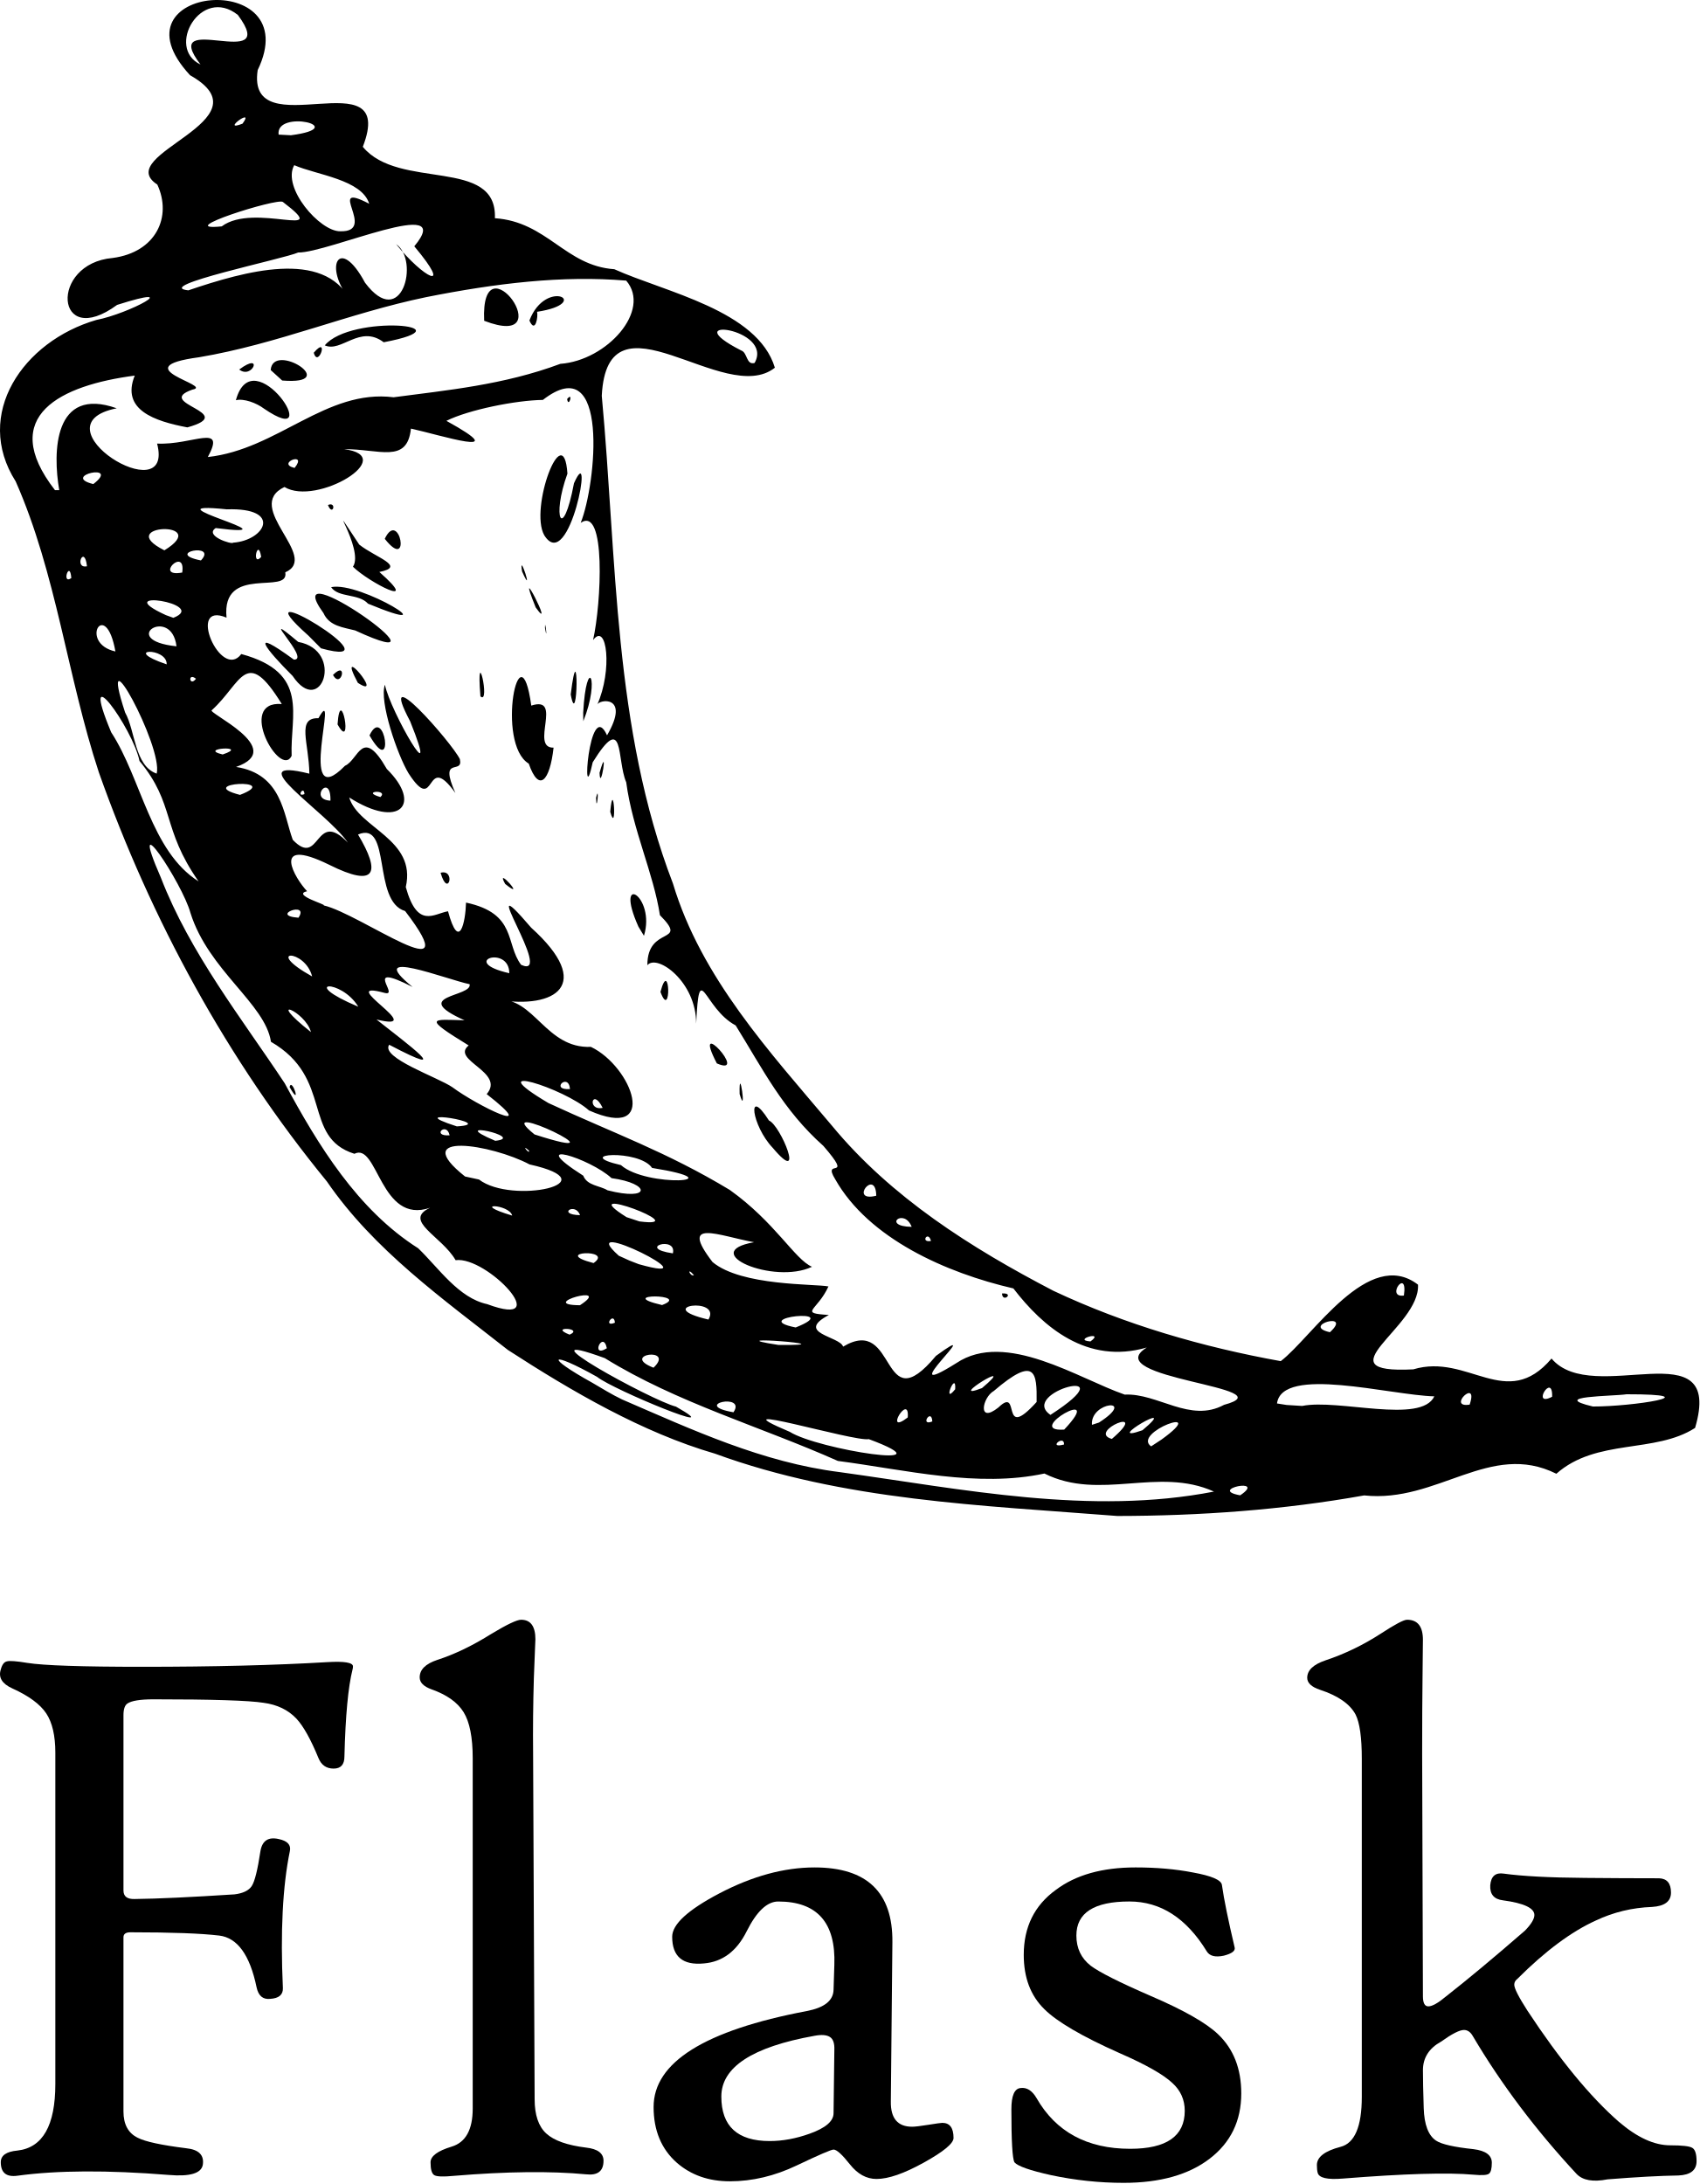
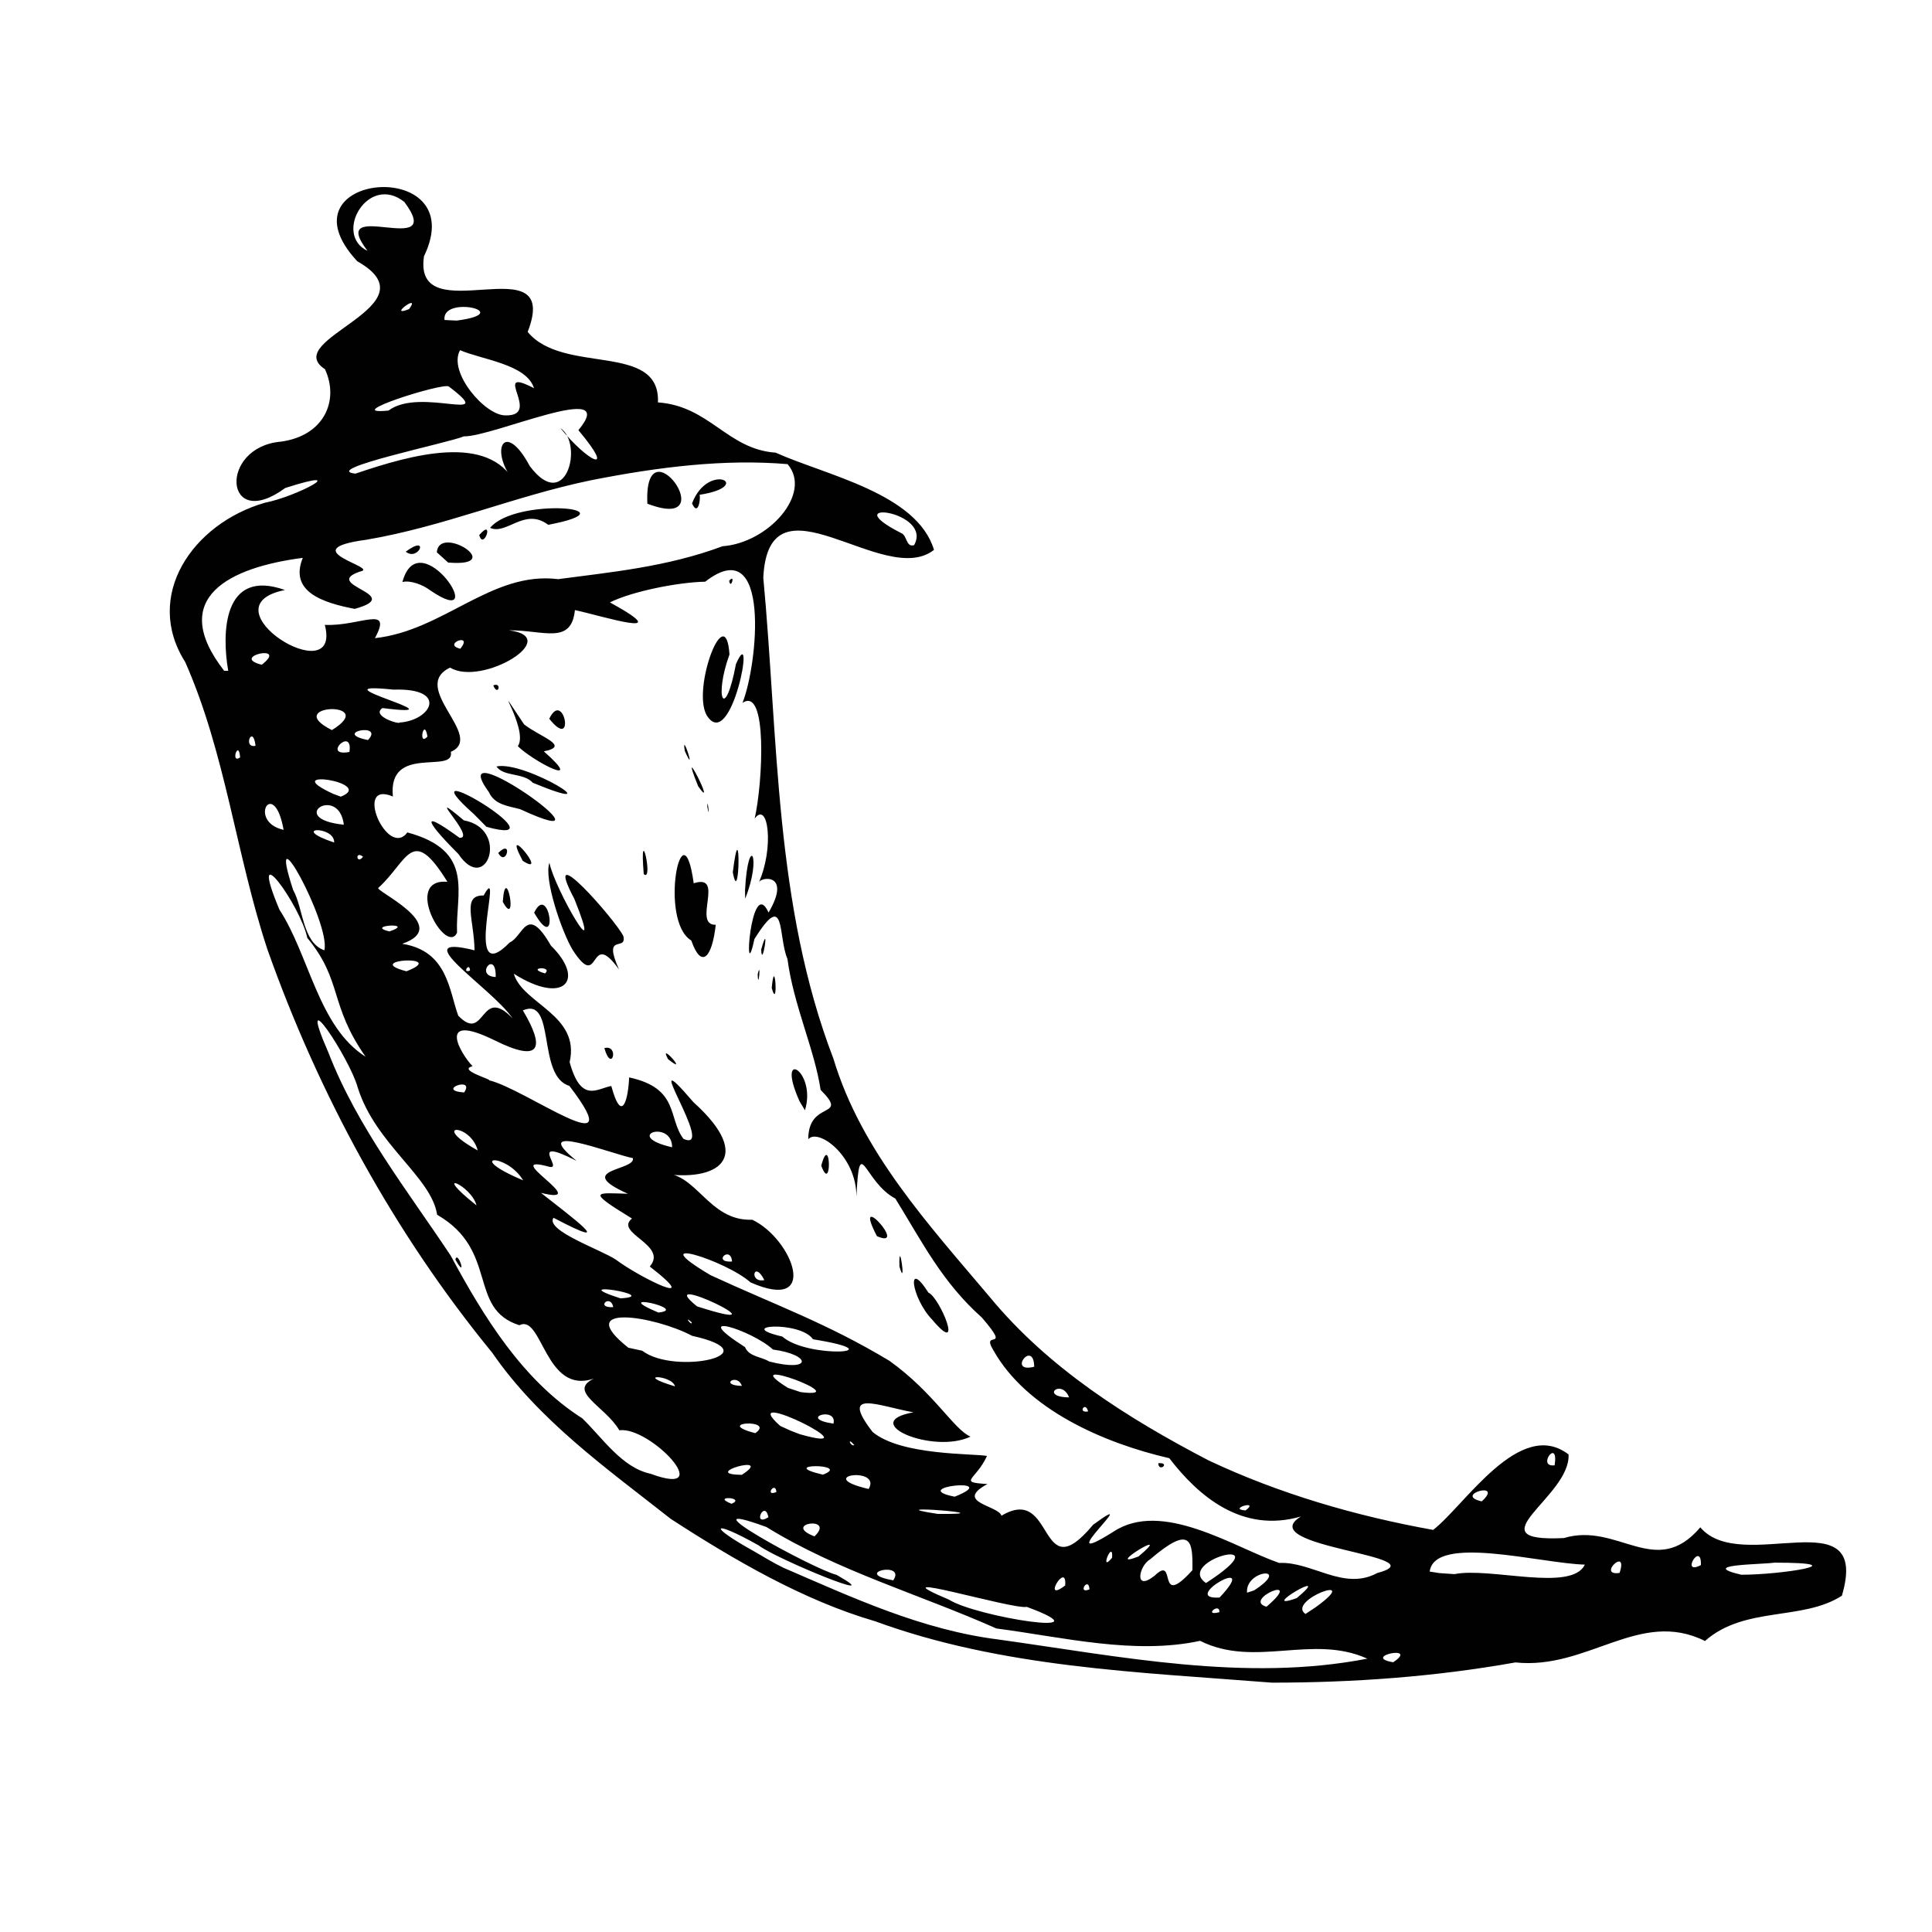
- <svg xmlns="http://www.w3.org/2000/svg" height="329" preserveAspectRatio="xMidYMid" viewBox="0 0 256 329" width="256">
-   <g>
-     <path d="m76.501 203.351c-9.749-7.67-20.153-15.021-27.261-25.378-14.96-18.263-26.476-39.404-34.349-61.625-4.761-14.45-6.39-29.941-12.53-43.83-6.415-10.091 1.105-21.114 12.157-24.32 4.917-.947 13.568-5.589 3.125-2.268-9.364 6.867-10.267-6.239-.666-7.069 6.552-.869 8.964-6.231 6.721-11.057-7.036-4.59 17.055-9.625 4.932-16.472-12.62-13.621 17.661-16.243 10.188-.772-1.786 11.895 21.166-2.185 15.836 11.554 5.415 6.599 20.272 1.505 19.899 10.757 7.886.542 10.593 7.173 17.989 7.684 7.677 3.465 21.579 6.192 24.188 14.837-7.61 6.023-25.227-12.443-26.077 4.232 2.302 24.638 1.714 50.017 10.725 73.478 4.262 14.204 14.601 25.384 23.931 36.45 8.932 10.834 21.03 18.466 33.363 24.887 10.816 5.101 22.475 8.48 34.265 10.606 4.779-3.656 13.221-17.251 20.676-11.522.36 6.448-14.796 13.471-.711 12.758 8.278-2.498 14.013 6.395 20.826-1.629 6.277 7.436 26.091-4.747 21.625 10.451-6.041 3.897-14.85 1.542-20.898 6.905-9.972-4.983-17.912 4.453-28.955 3.263-12.26 2.196-24.738 3.08-37.168 3.099-20.396-1.609-41.222-2.288-60.624-9.389-10.933-3.177-21.598-9.403-31.205-15.628zm17.224 7.468c10.672 4.61 21.109 9.475 32.807 10.946 18.558 2.576 37.723 6.552 56.347 2.929-8.429-3.805-17.145 1.478-25.542-2.72-10.069 2.164-20.878-.556-31.12-1.897-11.639-5.184-24.206-8.748-35.107-15.484-13.628-4.975 7.042 6.383 10.724 7.305 8.514 4.831-9.364-2.479-11.889-4.486-7.133-4.003-8.042-3.166-.705.896 1.476.864 2.936 1.773 4.485 2.511zm-20.311-14.353c10.345 3.832-.045-7.272-4.779-6.631-2.099-3.643-8.023-5.944-3.845-7.9-7.513 2.61-7.873-9.92-11.403-8.127-7.951-2.511-3.094-11.405-12.568-16.871-.864-5.755-9.41-10.744-12.13-19.422-1.204-4.446-9.659-17.204-4.466-5.33 4.419 11.43 12.195 21.226 18.668 31.002 5.022 9.311 10.96 19.048 20.108 24.855 3.087 2.961 6.062 7.493 10.416 8.422zm-29.79-32.715c.358-1.564 1.89 3.38 0 0zm42.183 37.305c2.288-1.026-3.296-1.294 0 0zm5.61 2.047c-.581-2.826-2.563 1.582 0 0zm7.031 2.929c3.341-3.186-5.159-2.009 0 0zm12.044 6.714c2.034-3.001-6.507-1.13 0 0zm-23.128-16.124c5.191-3.361-6.716-.047 0 0zm5.27 2.628c-.151-1.773-1.877.797 0 0zm26.345 16.445c4.237 2.675 24.738 5.859 11.902 1.098-2.153.452-23.803-6.127-11.902-1.098zm-41.823-32.578c-.412-1.778-6.579-1.969 0 0zm12.26 7.155c3.197-2.23-6.624-1.721 0 0zm10.319 6.323c4.583-1.726-7.428-1.733 0 0zm-27.576-18.911c4.97 3.812 20.049.49 7.612-2.275-5.656-3.015-18.407-5.081-9.716 1.818zm34.566 21.096c2.072-3.525-8.685-2.015 0 0zm-10.503-8.345c12.15 3.433-10.22-7.69-3-1.269l1.602.727zm21.057 12.17c11.509.11-10.397-1.589 0 0zm-49.547-31.578c-.452-2.144-2.837.177 0 0zm69.014 42.498c.306-3.87-3.755 2.884 0 0zm-49.371-30.472c-.7-2.041-3.596-.085 0 0zm-18.551-13.372c6.606-.398-9.05-2.909 0 0zm-21.978-14.204c-.824-3.171-7.186-5.695 0 0zm57.694 36.614c-1.209-1.381-.569.3 0 0zm35.906 22.036c-.11-2.113-1.955.797 0 0zm-39.083-25.319c.648-2.72-5.636-.825 0 0zm-26.752-16.956c4.918-.524-7.879-3.323 0 0zm45.251 28.118c7.664-3.035-7.468-1.478 0 0zm-23.535-15.975c8.827 1.137-10.508-6.01-1.942-.641zm30.681 18.864c8.246-4.923 5.526 11.542 13.988 1.393 8.343-6.093-7.207 7.533 3.073 1.086 7.441-4.977 18.426 2.36 25.364 4.747 4.989-.243 9.841 4.316 14.96 1.542 9.848-2.655-19.263-3.936-11.633-8.638-9.011 2.623-15.667-3.125-20.101-8.899-10.109-2.335-21.794-7.501-26.843-16.452-2.059-3.355 2.97.477-1.778-5.015-6.088-5.415-9.128-11.569-13.216-18.153-4.885-2.603-5.461-10.273-5.951-.254.04-6.324-5.897-10.581-7.349-8.815-.027-6.088 6.356-3.035 1.89-7.54-.961-6.311-4.126-12.888-5.076-20.016-1.476-3.433-.209-10.789-5.047-3.015-1.759 8.219-.583-10.096 2.158-4.061 3.596-6.159-1.296-5.434-1.492-4.583 2.342-5.198 1.485-12.575-.614-9.763 1.249-5.512 1.975-20.284-1.863-17.662 2.327-5.767 4.414-26.379-5.697-18.518-4.093.059-11.187 1.485-14.535 3.152 10.508 5.794-1.06 2.092-5.343 1.17-.556 5.362-4.793 3.047-10.089 3.099 8.462 1.046-4.12 8.651-8.964 5.697-6.304 3.008 5.434 10.528.124 12.855.655 3.499-9.652-1.267-8.847 6.828-6.115-2.578-.837 9.599 2.223 5.479 10.404 2.819 7.324 9.234 7.585 15.334-1.694 3.551-8.37-8.35-1.485-7.801-5.434-8.822-6.008-3.191-10.521.909-1.046.295 11.509 5.832 3.629 8.566 6.932 1.073 7.135 7.141 8.547 10.98 4.165 4.341 3.308-4.794 8.298.425-3.159-4.65-16.715-13.099-5.8-10.39-.059-4.675-1.975-8.449 1.373-8.358 3.316-5.996-3.472 14.791 3.996 7.168 2.066-.902 2.583-6.003 6.298.484 5.394 5.31 1.949 9.153-5.663 4.289 1.359 4.624 10.181 6.271 8.521 13.497 1.758 6.356 4.217 4.014 6.361 3.648 1.681 6.174 2.637 1.635 2.715-1.307 7.695 1.649 5.891 6.199 8.303 9.378 5.303 2.392-7.592-16.224 1.512-5.598 9.579 8.651 3.596 12.26-5.002 10.874 5.44-.439 7.191 7.357 14 7.083 6.205 2.955 10.411 14.294-.288 9.572-3.708-3.348-16.845-7.474-6.113-1.112 9.9 4.59 17.773 7.33 27.326 13.092 6.833 4.878 9.788 10.467 12.378 11.574-5.747 2.745-17.314-2.191-8.723-3.701-5.362-.974-11.39-3.688-6.257 2.988 4.367 3.649 15.464 3.263 17.46 3.674-1.687 3.715-4.583 4.009.065 4.297-5.186 2.765 1.667 3.197 2.144 4.773zm-10.606-29.954c-3.159-3.303-3.976-9.482-.562-4.108 1.753.706 5.605 10.104.562 4.108zm34.546 21.944c1.969-.131.059 1.497 0 0zm-39.528-30.04c-.126-4.99 1.137 3.85 0 0zm-3.433-4.617c-3.976-7.67 5.002 2.171 0 0zm-41.616-28.719c2.335-.623 1.152 3.987 0 0zm33.122 17.949c1.431-5.382 1.681 4.513 0 0zm-23.397-16.27c-1.647-2.968 3.447 2.787 0 0zm20.075 6.435c-3.76-8.422 2.668-4.603.837 1.379zm-34.623-23.089c-1.681-2.765-4.46-10.874-3.564-13.352.804 4.034 8.573 17.354 3.805 5.519-5.263-9.92 6.298 3.216 7.488 5.695.556 2.459-3.251-.673-.675 5.101-4.701-6.572-2.772 3.629-7.054-2.963zm-10.699-7.376c.439-6.428 2.446 4.408 0 0zm4.813 1.661c2.295-4.851 3.89 6.761 0 0zm-11.581-8.958c-3.982-3.964-6.867-7.612.189-2.459 2.714.104-6.041-8.298.655-2.668 7.036 1.282 3.472 11.542-.844 5.127zm6.082-.157c2.315-2.295 1.229 2.257 0 0zm3.746 1.197c-3.512-6.572 4.257 2.759 0 0zm-7.441-7.108c-11.581-10.313 14.549 5.387 1.89 1.908zm33.185 19.276c-5.015-3.001-1.334-21.153.38-8.742 4.871-1.577-.27 6.415 3.36 6.336-.567 5.04-2.196 6.853-3.74 2.406zm12.274 7.258c.49-5.472 1.033 3.741 0 0zm-2.131-2.113c.549-2.334.052 2.754 0 0zm-41.06-27.81c-7.441-10.267 21.625 10.384 4.768 2.603-1.759-.464-3.884-.628-4.768-2.603zm23.638 12.53c-.705-8.645 1.57 1.431 0 0zm17.944 11.514c1.386-4.923.105 3.258 0 0zm-40.437-27.961c4.421-.947 18.322 7.762 5.558 2.486-1.418-1.57-4.446-.857-5.558-2.486zm37.971 18.925c.472-8.84 2.643-5.276.02 1.269zm-34.682-22.003c1.805-2.643-4.788-11.947.947-3.336 2.479 1.969 7.173 3.296 3.028 4.126 6.519 5.748-1.589 1.557-3.976-.79zm32.805 19.244c1.244-10.071 1.1 5.897 0 0zm-36.572-28.543c1.379-.589.732 1.836 0 0zm8.559 5.094c2.203-4.624 4.061 5.153 0 0zm24.136 13.424c-.02-1.771.457 2.583 0 0zm-1.399-3.092c-3.348-8.266 3.119 4.374 0 0zm-2.054-5.422c-.561-3.413 1.91 4.29 0 0zm3.348-5.44c-2.302-4.048 2.904-17.851 3.487-9.291-2.427 6.669-.7 10.397.986 1.451 3.127-7.036-.673 13.896-4.473 7.839zm3.44-20.525c1.001-1.23.223 1.483 0 0zm-5.747 113.211c-1.361-1.19.176.752 0 0zm11.835 5.983c6.584 1.694 6.552-1.021.601-1.831-3.197-2.975-13.3-6.134-4.257-.367.596 1.518 2.486 1.478 3.656 2.198zm-23.371-15.525c3.623 2.709 13.66 7.664 5.166 1.035 2.864-3.33-5.481-5.101-2.714-7.33-7.042-4.311-5.559-3.924-.621-3.787-8.462-3.787 1.222-3.499.765-5.44-3.263-.641-16.211-5.755-8.593.418-7.742-3.944-1.845 1.471-4.185.902-7.92-2.158 7.049 6.03-1.255 3.996 4.538 3.596 12.222 9.22 1.915 3.805-1.353 1.955 7.377 4.918 9.522 6.401zm12.378 7.114c15.048 4.846-7.382-5.931 0 0zm63.364 38.385c.196-2.988-2.054 2.549 0 0zm6.514 2.74c3.472-3.361.144 5.362 5.754-.824.059-4.428-.169-7.042-6.447-1.662-1.734.963-2.504 5.035.693 2.486zm-103.383-64.926c-1.066-4.192-7.474-4.173 0 0zm6.95 4.557c-2.583-4.282-9.214-3.877 0 0zm39.568 23.861c3.865 3.433 17.741 2.518 4.689.425-1.93-2.858-12.267-2.171-4.689-.425zm54.385 33.592c5.944-4.99-5.76 2.223 0 0zm12.366 8.494c.039-1.602-2.563.7 0 0zm.02-2.243c6.584-6.971-6.376.412 0 0zm-130.396-82.582c-5.61-8.003-3.485-11.601-8.899-18.139-1.028-5.002-9.286-16.342-4.27-4.329 4.59 7.029 5.951 17.91 13.169 22.468zm128.328 80.365c12.118-7.828-4.968-3.407 0 0zm9.247 3.623c6.068-5.206-3.838-1.086 0 0zm-122.53-78.515c1.734-2.583-4.485-.333 0 0zm120.6 76.043c5.872-3.785-1.353-3.204-1.065.347zm-79.697-50.233c-.203-2.563-3.105.216 0 0zm4.923 2.832c-1.569-3.166-2.406.497 0 0zm84.197 49.959c7.526-5.429-4.557-1.041-1.575 1.033zm-2.883-1.393c6.134-5.134-6.468 2.275 0 0zm14.724 9.801c4.115-2.754-5.002-.889 0 0zm-138.091-88.872c5.512 1.235 22.043 13.581 12.294.857-4.995-1.478-2-13.687-7.094-11.529 3.42 5.715 2.811 8.141-4.369 4.545-9.016-4.408-5.067 2.178-3.301 3.996-2.407.549 3.177 2.086 2.471 2.131zm-25.128-19.845c.986-4.088-9.096-22.468-4.761-9.214 1.562 2.779 1.399 8.042 4.761 9.214zm46.125 28.438c-2.844-2.374-.137-.34 0 0zm6.991 1.629c0-4.329-7.729-1.759 0 0zm60.617 38.207c-1.157-2.956-4.57-.065 0 0zm2.909 2.124c-.432-1.654-1.681.321 0 0zm24.025 15.138c2.308-1.706-2.884-.221 0 0zm-128.119-82.332c6.611-2.558-7.083-1.825 0 0zm95.848 60.381c-.077-4.277-4.217 1.066 0 0zm-98.458-66.469c4.244-1.431-3.931-.941 0 0zm12.319 5.969c-.072-1.404-1.301.537 0 0zm150.301 92.168c5.459-1.105 17.903 2.779 19.91-1.445-6.631-.164-22.932-4.682-23.704 1.071l1.451.229zm-146.384-91.181c.099-4.336-3.38-.162 0 0zm-32.393-22.473c-1.471-8.259-5.598-1.25 0 0zm7.722 1.942c.099-2.655-7.069-2.387 0 0zm4.414 2.171c-1.276-1.035-.994 1.301 0 0zm27.783 17.818c1.309-1.204-3.099-.889 0 0zm-30.719-22.709c-.752-6.239-8.953-.936 0 0zm-15.844-10.28c-.223-2.878-1.543 1.085 0 0zm2.36-1.778c-.385-3.415-2.027.43 0 0zm13.014 7.767c5.506-2.158-10.026-4.473-1.125-.405zm174.226 107.619c3.524-3.229-4.473-.999 0 0zm21.049 10.908c1.413-4.172-3.557.549 0 0zm-193.942-125.347c.583-4.041-4.367.804 0 0zm-18.524-12.411c-.994-5.702-.857-15.714 8.658-12.332-12.699 2.524 8.795 15.791 6.082 5.315 5.342.263 10.449-3.157 7.643 2.027 10.528-1.157 17.82-10.285 27.988-9.003 7.918-1.053 16.576-1.845 25.11-5.035 7.016-.504 13.77-8.057 9.927-12.537-9.567-.81-19.586.387-30.159 2.493-11.718 2.432-22.363 7.061-34.186 9.05-11.529 1.55 2.315 4.264-.988 4.871-6.01 2.086 7.173 3.492-.778 5.695-4.91-.934-10.024-2.621-7.925-7.801-11.038 1.44-20.742 6.016-12.019 17.251zm26.608-13.549c2.583-9.533 13.862 7.848 4.237 1.269-1.145-.864-3.042-1.564-4.237-1.269zm.502-4.624c3.735-2.779 1.982 1.564 0 0zm4.741.079c.341-4.388 10.863 2.322 1.734 1.577zm6.487-2.608c2.374-2.774.688 2.457 0 0zm1.662-1.112c3.949-4.741 22.343-3.028 8.879-.465-3.609-2.72-6.375 1.602-8.879.465zm24.01-3.701c-.594-12.955 11.934 4.597 0 0zm6.815-.04c2.491-6.525 9.671-2.621 1.157-1.314.182.7-.254 3.375-1.157 1.314zm-54.987 34.618c7.441-4.558-7.9-3.956 0 0zm5.506 1.523c2.61-2.772-5.677-1.125 0 0zm-16.216-11.502c4.25-3.269-5.035-1.242 0 0zm219.764 137.484c.124-3.793-3.251 1.706 0 0zm-22.331-15.243c.634-4.361-2.871.38 0 0zm28.471 16.715c5.944.02 18.014-1.851 5.081-1.845-2.034.315-11.828.249-5.081 1.845zm-204.848-130.128c4.813-.326 7.526-5.303-.936-5.022-13.111-1.353 11.567 4.493-1.681 2.819-1.778 1.177 2.511 2.531 2.616 2.203zm4.237 2.146c-.504-3.087-1.492 1.641 0 0zm5.029-13.405c2.086-2.59-2.891-.693 0 0zm-16.008-26.752c8.593-2.916 20.337-6.199 24.392 1.44-4.126-4.963-1.667-9.855 2.23-2.59 5.512 7.344 8.271-3.341 4.687-5.807 4.088 5.074 8.73 7.474 2.734.321 6.52-7.841-13.045 1.026-17.492.934-2.138.961-22.088 5.087-16.551 5.702zm5.035-9.637c4.898-3.695 16.943 2.203 9.214-3.676-.758-.666-16.922 4.46-9.214 3.676zm17.858.738c5.728.144-2.471-7.704 4.356-4.146-1.118-3.661-7.951-4.347-11.293-5.812-1.89 3.348 3.843 10.004 6.937 9.959zm-14.726-16.211c1.982-2.687-3.479 1.368 0 0zm7.299 1.746c9.239-1.222-2.355-3.976-1.865-.097zm-13.628-10.658c-6.507-8.494 12.235 1.426 5.623-7.468-5.564-4.426-10.906 4.99-5.623 7.468zm83.47 44.957c2.983-5.285-12.312-7.128-2.007-1.872.947.315.733 2.236 2.007 1.872z" />
-     <g transform="translate(0 244)">
-       <path d="m53.108 7.495c-.659 2.607-1.069 6.979-1.222 13.117 0 1.206-.543 1.81-1.631 1.81-1.089 0-1.847-.527-2.276-1.575-1.166-2.838-2.271-4.817-3.324-5.947-1.243-1.319-2.895-2.117-4.955-2.389-2.215-.351-7.733-.525-16.555-.525-2.02 0-3.344.215-3.963.644-.389.271-.582.854-.582 1.748v26.409c0 .894.563 1.319 1.687 1.283 3.462-.04 8.474-.276 15.041-.701 1.283-.158 2.15-.574 2.595-1.255.45-.68.887-2.437 1.312-5.275.271-1.555 1.186-2.158 2.74-1.805 1.32.272 1.887.875 1.693 1.805-1.089 5.288-1.442 12.167-1.053 20.64.041 1.008-.599 1.555-1.923 1.632-1.089.117-1.769-.466-2.041-1.75-1.007-4.858-2.886-7.453-5.624-7.786-2.74-.328-7.202-.493-13.38-.493-.7 0-1.048.251-1.048.757v26.235c0 1.943.716 3.267 2.154 3.963 1.13.584 3.558 1.109 7.287 1.575 1.907.194 2.74 1.032 2.51 2.506-.235 1.283-1.943 1.789-5.133 1.517-9.211-.74-16.81-.7-22.793.118-1.673.23-2.506-.45-2.506-2.041 0-1.013.833-1.595 2.506-1.75 3.809-.429 5.712-3.773 5.712-10.028v-49.908c0-2.562-.457-4.534-1.368-5.915-.915-1.381-2.616-2.636-5.101-3.761-1.555-.7-2.137-1.651-1.748-2.857.194-.737.506-1.146.931-1.223.389-.117 1.421-.04 3.089.234 2.45.389 8.223.584 17.316.584 10.729 0 19.996-.235 27.811-.701 2.602-.158 3.906.057 3.906.639 0 .159-.02.312-.061.466z" />
-       <path d="m90.915 81.502c0 1.555-.875 2.235-2.623 2.04-5.36-.506-12.008-.429-19.936.231-1.595.158-2.575.117-2.947-.113-.369-.235-.551-.875-.551-1.928 0-.931 1.057-1.716 3.175-2.36 2.122-.639 3.178-2.555 3.178-5.741v-52.761c0-3.15-.457-5.462-1.368-6.94-.915-1.477-2.519-2.623-4.81-3.437-1.206-.429-1.81-1.032-1.81-1.81 0-1.166.875-2.041 2.623-2.623 2.644-.855 5.385-2.174 8.223-3.964 2.332-1.4 3.81-2.097 4.429-2.097 1.438 0 2.159.988 2.159 2.971 0-.153-.078 1.79-.235 5.83-.113 3.846-.153 7.635-.113 11.369l.23 52.06c0 2.372.584 4.094 1.75 5.162s3.169 1.777 6.004 2.126c1.748.194 2.623.854 2.623 1.984z" />
-       <path d="m143.644 78.064c0 .818-1.486 2.049-4.458 3.7-2.976 1.652-5.356 2.478-7.142 2.478-1.518 0-2.857-.737-4.023-2.215-1.166-1.477-1.985-2.214-2.45-2.214-.348 0-2.194.797-5.539 2.388-3.339 1.595-6.704 2.393-10.085 2.393-3.186 0-5.851-.935-7.988-2.797-2.332-2.061-3.498-4.859-3.498-8.397 0-6.724 7.697-11.543 23.089-14.457 2.64-.506 3.984-1.575 4.02-3.207l.118-3.732c.234-6.373-2.584-9.559-8.454-9.559-1.672 0-3.254 1.494-4.753 4.486-1.494 2.996-3.643 4.607-6.441 4.842-3.186.308-4.781-1.032-4.781-4.024 0-1.867 2.372-4.04 7.113-6.531 4.976-2.602 9.758-3.906 14.344-3.906 7.887 0 11.794 3.753 11.717 11.255l-.235 24.016c-.036 2.527 1.033 3.789 3.207 3.789.429 0 1.247-.096 2.449-.291 1.207-.194 1.907-.291 2.102-.291 1.126 0 1.688.761 1.688 2.275zm-17.955-13.291c.04-.972-.187-1.616-.673-1.924-.486-.311-1.251-.372-2.3-.177-9.368 1.672-14.052 4.724-14.052 9.154 0 4.469 2.428 6.704 7.287 6.704 1.943 0 3.948-.368 6.004-1.105 2.413-.858 3.615-1.886 3.615-3.093z" />
-       <path d="m186.988 71.357c0 4.121-1.588 7.397-4.753 9.825-3.166 2.429-7.49 3.644-12.972 3.644-3.651 0-7.308-.389-10.959-1.166-3.15-.701-4.976-1.34-5.482-1.924-.312-.546-.465-3.206-.465-7.988 0-2.06.465-3.129 1.4-3.206.932-.118 1.729.389 2.389 1.514 2.914 5.093 7.619 7.64 14.109 7.64 5.478 0 8.219-1.907 8.219-5.717 0-1.668-.62-3.069-1.867-4.194-1.361-1.283-4-2.781-7.927-4.49-5.677-2.526-9.466-4.741-11.369-6.648-2.061-2.02-3.09-4.741-3.09-8.162 0-4.199 1.612-7.461 4.838-9.793 2.992-2.255 6.996-3.381 12.008-3.381 3.15 0 6.025.251 8.631.758 2.798.506 4.256 1.126 4.373 1.866.308 2.174.951 5.324 1.924 9.446.117.502-.43.911-1.632 1.222-1.283.272-2.137.057-2.566-.639-3.069-5.016-6.956-7.522-11.66-7.522-5.324 0-7.988 1.709-7.988 5.13 0 1.906.72 3.42 2.158 4.546 1.283.972 4.295 2.491 9.037 4.551 4.975 2.137 8.356 4.061 10.146 5.769 2.332 2.215 3.498 5.19 3.498 8.92z" />
-       <path d="m255.575 81.559c0 1.36-.915 2.081-2.741 2.158-2.721.04-6.28.234-10.668.582-2.178.429-3.732.159-4.664-.814-6.142-6.607-11.352-13.527-15.627-20.757-.348-.62-.794-.932-1.34-.932-.66 0-1.805.584-3.437 1.75-1.83 1.008-2.741 2.449-2.741 4.312 0 1.324.036 3.226.117 5.717.078 2.485.696 4.117 1.862 4.894.818.547 2.705.972 5.656 1.284 1.826.234 2.741.914 2.741 2.04 0 .895-.146 1.45-.437 1.66-.291.215-1.061.263-2.304.146-3.887-.348-10.454-.154-19.704.582-2.332.195-3.595-.097-3.79-.875-.077-.271-.117-.659-.117-1.166 0-1.202 1.187-2.117 3.559-2.736 2.137-.547 3.206-3.053 3.206-7.522v-50.955c0-3.186-.311-5.401-.935-6.644-.854-1.595-2.644-2.839-5.365-3.733-1.279-.425-1.923-1.028-1.923-1.805 0-1.13.915-2.004 2.74-2.623 2.915-.972 5.692-2.312 8.336-4.024 2.138-1.397 3.462-2.098 3.963-2.098 1.596 0 2.393 1.008 2.393 3.033 0-.275-.02 1.652-.061 5.77-.036 2.838-.056 6.648-.056 11.429l.117 36.494c0 1.012.272 1.514.814 1.514.584 0 1.478-.503 2.684-1.514 3.226-2.527 7.191-5.83 11.891-9.911.935-.971 1.4-1.748 1.4-2.332 0-1.048-1.574-1.789-4.72-2.214-1.361-.159-2.004-.915-1.928-2.276.117-1.36.798-1.943 2.041-1.748 2.801.389 6.883.603 12.242.644 3.733.036 7.446.057 11.139.057 1.202.04 1.805.757 1.805 2.158 0 1.319-.951 2.04-2.854 2.158-2.996.113-5.814.793-8.453 2.04-3.693 1.669-7.641 4.604-11.838 8.802-.308.234-.466.525-.466.874 0 .543.66 1.847 1.985 3.907 4.858 7.385 9.445 12.96 13.757 16.732 2.761 2.369 5.344 3.555 7.753 3.555 1.79 0 2.899.125 3.324.38.43.252.645.923.645 2.009z" />
-     </g>
-   </g>
+ <svg xmlns="http://www.w3.org/2000/svg" viewBox="0 0 128 128">
+   <path fill="#010101" d="M44.44 100.63c-4.23-3.33-8.74-6.52-11.83-11.01-6.49-7.92-11.49-17.1-14.9-26.74-2.07-6.27-2.77-12.99-5.44-19.02-2.78-4.38.48-9.16 5.27-10.55 2.13-.41 5.89-2.43 1.36-.98-4.06 2.98-4.45-2.71-.29-3.07 2.84-.38 3.89-2.7 2.92-4.8-3.05-1.99 7.4-4.18 2.14-7.15-5.48-5.91 7.66-7.05 4.42-.33-.77 5.16 9.18-.95 6.87 5.01 2.35 2.86 8.8.65 8.63 4.67 3.42.24 4.6 3.11 7.8 3.33 3.33 1.5 9.36 2.69 10.49 6.44-3.3 2.61-10.95-5.4-11.31 1.84 1 10.69.74 21.7 4.65 31.88 1.85 6.16 6.33 11.01 10.38 15.81 3.88 4.7 9.12 8.01 14.48 10.8 4.69 2.21 9.75 3.68 14.87 4.6 2.07-1.59 5.74-7.48 8.97-5 .16 2.8-6.42 5.84-.31 5.54 3.59-1.08 6.08 2.77 9.04-.71 2.72 3.23 11.32-2.06 9.38 4.53-2.62 1.69-6.44.67-9.07 3-4.33-2.16-7.77 1.93-12.56 1.42-5.32.95-10.73 1.34-16.13 1.34-8.85-.7-17.89-.99-26.3-4.07-4.74-1.38-9.37-4.08-13.53-6.78zm7.47 3.24c4.63 2 9.16 4.11 14.23 4.75 8.05 1.12 16.37 2.84 24.45 1.27-3.66-1.65-7.44.64-11.08-1.18-4.37.94-9.06-.24-13.5-.82-5.05-2.25-10.5-3.8-15.23-6.72-5.91-2.16 3.06 2.77 4.65 3.17 3.69 2.1-4.06-1.08-5.16-1.95-3.09-1.74-3.49-1.37-.31.39.64.37 1.28.77 1.95 1.09zm-8.81-6.23c4.49 1.66-.02-3.16-2.07-2.88-.91-1.58-3.48-2.58-1.67-3.43-3.26 1.13-3.42-4.3-4.95-3.53-3.45-1.09-1.34-4.95-5.45-7.32-.37-2.5-4.08-4.66-5.26-8.43-.52-1.93-4.19-7.46-1.94-2.31 1.92 4.96 5.29 9.21 8.1 13.45 2.18 4.04 4.76 8.26 8.72 10.78 1.34 1.3 2.63 3.27 4.52 3.67zM30.17 83.45c.16-.68.82 1.46 0 0zm18.3 16.18c1-.44-1.43-.56 0 0zm2.44.89c-.25-1.23-1.11.69 0 0zm3.05 1.27c1.45-1.38-2.24-.87 0 0zm5.22 2.91c.89-1.3-2.82-.49 0 0zm-10.03-6.99c2.25-1.46-2.91-.02 0 0zm2.29 1.14c-.07-.77-.82.34 0 0zm11.43 7.13c1.84 1.16 10.73 2.54 5.16.48-.93.2-10.33-2.66-5.16-.48zM44.72 91.85c-.18-.77-2.85-.85 0 0zm5.32 3.1c1.39-.96-2.87-.74 0 0zm4.48 2.75c1.98-.75-3.23-.75 0 0zm-11.97-8.21c2.16 1.65 8.7.21 3.3-.99-2.45-1.31-7.99-2.2-4.22.79l.92.2zm15 9.16c.9-1.53-3.77-.88 0 0zm-4.56-3.63c5.27 1.49-4.43-3.34-1.3-.55l.7.32.6.23zm9.14 5.28c4.99.05-4.51-.68 0 0zm-21.5-13.7c-.19-.93-1.23.08 0 0zm29.94 18.44c.14-1.68-1.62 1.25 0 0zM49.15 91.82c-.3-.88-1.56-.04 0 0zm-8.04-5.8c2.86-.17-3.93-1.26 0 0zm-9.54-6.16c-.36-1.38-3.12-2.47 0 0zM56.6 95.74c-.52-.6-.25.13 0 0zm15.58 9.56c-.05-.91-.85.35 0 0zM55.22 94.32c.28-1.18-2.44-.36 0 0zm-11.6-7.36c2.13-.23-3.42-1.44 0 0zm19.63 12.2c3.32-1.32-3.24-.64 0 0zm-10.21-6.93c3.83.49-4.56-2.61-.84-.28l.84.28zm13.31 8.19c3.58-2.14 2.4 5.01 6.07.6 3.62-2.64-3.13 3.27 1.33.47 3.23-2.16 7.99 1.02 11 2.06 2.16-.11 4.27 1.87 6.49.67 4.27-1.15-8.36-1.71-5.05-3.75-3.91 1.14-6.8-1.36-8.72-3.86-4.39-1.01-9.46-3.25-11.65-7.14-.89-1.46 1.29.21-.77-2.18-2.64-2.35-3.96-5.02-5.73-7.88-2.12-1.13-2.37-4.46-2.58-.11.02-2.74-2.56-4.59-3.19-3.82-.01-2.64 2.76-1.32.82-3.27-.42-2.74-1.79-5.59-2.2-8.68-.64-1.49-.09-4.68-2.19-1.31-.76 3.57-.25-4.38.94-1.76 1.56-2.67-.56-2.36-.65-1.99 1.02-2.26.64-5.46-.27-4.24.54-2.39.86-8.8-.81-7.66 1.01-2.5 1.92-11.44-2.47-8.03-1.78.03-4.85.64-6.31 1.37 4.56 2.51-.46.91-2.32.51-.24 2.33-2.08 1.32-4.38 1.34 3.67.45-1.79 3.75-3.89 2.47-2.74 1.31 2.36 4.57.05 5.58.28 1.52-4.19-.55-3.84 2.96-2.65-1.12-.36 4.16.96 2.38 4.51 1.22 3.18 4.01 3.29 6.65-.74 1.54-3.63-3.62-.64-3.38-2.36-3.83-2.61-1.38-4.56.39-.45.13 4.99 2.53 1.57 3.72 3.01.47 3.1 3.1 3.71 4.76 1.81 1.88 1.44-2.08 3.6.18-1.37-2.02-7.25-5.68-2.52-4.51-.03-2.03-.86-3.67.6-3.63 1.44-2.6-1.51 6.42 1.73 3.11.9-.39 1.12-2.6 2.73.21 2.34 2.3.85 3.97-2.46 1.86.59 2.01 4.42 2.72 3.7 5.86.76 2.76 1.83 1.74 2.76 1.58.73 2.68 1.14.71 1.18-.57 3.34.72 2.56 2.69 3.6 4.07 2.3 1.04-3.29-7.04.66-2.43 4.16 3.75 1.56 5.32-2.17 4.72 2.36-.19 3.12 3.19 6.07 3.07 2.69 1.28 4.52 6.2-.12 4.15-1.61-1.45-7.31-3.24-2.65-.48 4.3 1.99 7.71 3.18 11.86 5.68 2.96 2.12 4.25 4.54 5.37 5.02-2.49 1.19-7.51-.95-3.78-1.61-2.33-.42-4.94-1.6-2.71 1.3 1.89 1.58 6.71 1.42 7.58 1.59-.73 1.61-1.99 1.74.03 1.86-2.25 1.22.72 1.41.93 2.1zm-4.6-13c-1.37-1.43-1.72-4.11-.24-1.78.75.3 2.43 4.38.24 1.78zm14.99 9.52c.85-.06.02.65 0 0zM59.59 83.91c-.06-2.17.49 1.67 0 0zM58.1 81.9c-1.73-3.32 2.17.95 0 0zM40.04 69.44c1.01-.27.5 1.73 0 0zm14.37 7.79c.62-2.33.73 1.96 0 0zm-10.15-7.06c-.71-1.29 1.5 1.21 0 0zm8.71 2.79c-1.63-3.65 1.16-2 .36.6l-.36-.6zM37.95 62.95c-.73-1.2-1.93-4.72-1.55-5.79.35 1.75 3.72 7.53 1.65 2.39-2.28-4.3 2.73 1.4 3.25 2.47.24 1.07-1.41-.29-.29 2.21-2.04-2.85-1.2 1.58-3.06-1.28zm-4.64-3.2c.19-2.79 1.06 1.91 0 0zm2.08.72c1-2.11 1.69 2.93 0 0zm-5.02-3.89c-1.73-1.72-2.98-3.3.08-1.07 1.18.05-2.62-3.6.28-1.16 3.06.56 1.51 5.01-.36 2.23zm2.64-.07c1-.99.53.98 0 0zm1.62.52c-1.52-2.85 1.85 1.2 0 0zm-3.22-3.08c-5.02-4.47 6.31 2.34.82.83l-.82-.83zm14.39 8.36c-2.18-1.3-.58-9.18.16-3.79 2.11-.68-.12 2.78 1.46 2.75-.24 2.18-.95 2.97-1.62 1.04zm5.33 3.15c.21-2.38.45 1.62 0 0zm-.93-.92c.24-1.01.03 1.2 0 0zM32.39 52.48c-3.23-4.45 9.38 4.51 2.07 1.13-.77-.21-1.69-.28-2.07-1.13zm10.26 5.43c-.31-3.75.68.62 0 0zm7.78 5c.6-2.14.05 1.41 0 0zM32.89 50.78c1.92-.41 7.95 3.37 2.41 1.08-.62-.69-1.93-.38-2.41-1.08zm16.47 8.21c.2-3.84 1.15-2.29.01.55l-.01-.55zm-15.05-9.55c.78-1.15-2.08-5.18.41-1.45 1.08.85 3.11 1.43 1.31 1.79 2.84 2.5-.68.68-1.72-.34zm14.24 8.35c.54-4.37.47 2.56 0 0zM32.68 45.41c.6-.26.32.79 0 0zm3.71 2.21c.96-2.01 1.77 2.23 0 0zm10.47 5.82c0-.77.2 1.12 0 0zm-.6-1.34c-1.45-3.59 1.35 1.9 0 0zm-.89-2.35c-.25-1.48.83 1.86 0 0zm1.45-2.36c-1-1.76 1.26-7.75 1.51-4.03-1.05 2.89-.3 4.51.43.63 1.36-3.06-.29 6.02-1.94 3.4zm1.49-8.91c.44-.53.1.65 0 0zM45.82 87.6c-.59-.52.07.33 0 0zm5.13 2.6c2.86.74 2.84-.44.26-.79-1.39-1.29-5.77-2.66-1.85-.16.27.65 1.09.63 1.59.95zm-10.14-6.74c1.57 1.18 5.93 3.32 2.24.45 1.24-1.44-2.38-2.21-1.18-3.18-3.06-1.87-2.41-1.7-.27-1.64-3.67-1.64.53-1.52.33-2.36-1.42-.28-7.03-2.5-3.73.18-3.36-1.71-.8.64-1.82.39-3.44-.94 3.06 2.62-.54 1.73 1.97 1.56 5.3 4 .83 1.65-.57.85 3.21 2.14 4.14 2.78zm5.37 3.09c6.53 2.1-3.2-2.58 0 0zm27.5 16.65c.08-1.3-.9 1.11 0 0zm2.82 1.19c1.51-1.46.06 2.33 2.5-.36.03-1.92-.07-3.06-2.8-.72-.75.42-1.09 2.19.3 1.08zM31.65 76.22c-.47-1.82-3.25-1.81 0 0zm3.01 1.98c-1.12-1.86-4-1.68 0 0zm17.17 10.35c1.68 1.49 7.7 1.09 2.03.18-.83-1.24-5.32-.94-2.03-.18zm23.6 14.57c2.57-2.16-2.5.97 0 0zm5.36 3.69c.02-.69-1.11.3 0 0zm.01-.97c2.86-3.03-2.77.18 0 0zM24.22 70.01c-2.43-3.47-1.51-5.03-3.86-7.87-.45-2.17-4.03-7.09-1.85-1.88 1.99 3.05 2.58 7.77 5.71 9.75zm55.68 34.87c5.26-3.4-2.15-1.48 0 0zm4.01 1.57c2.64-2.26-1.66-.47 0 0zM30.75 72.38c.76-1.12-1.94-.14 0 0zm52.33 32.99c2.55-1.64-.59-1.39-.46.15l.46-.15zM48.5 83.58c-.09-1.11-1.35.09 0 0zm2.14 1.23c-.69-1.38-1.05.21 0 0zm36.53 21.67c3.27-2.36-1.98-.45-.68.45l.68-.45zm-1.26-.6c2.67-2.23-2.8.99 0 0zm6.39 4.25c1.79-1.19-2.17-.38 0 0zM32.39 71.57c2.39.54 9.56 5.89 5.33.37-2.17-.64-.87-5.94-3.08-5 1.48 2.48 1.22 3.53-1.9 1.97-3.91-1.91-2.2.94-1.43 1.73-1.04.25 1.39.91 1.08.93zm-10.9-8.61c.43-1.77-3.95-9.75-2.07-4 .68 1.21.61 3.49 2.07 4zM41.5 75.3c-1.23-1.03-.06-.15 0 0zm3.03.71c0-1.88-3.35-.77 0 0zm26.3 16.57c-.5-1.28-1.98-.02 0 0zm1.26.93c-.18-.72-.72.14 0 0zm10.43 6.56c1-.74-1.25-.09 0 0zM26.93 64.35c2.87-1.11-3.07-.79 0 0zm41.59 26.2c-.04-1.86-1.83.46 0 0zM25.8 61.71c1.84-.62-1.71-.41 0 0zm5.34 2.59c-.03-.61-.56.23 0 0zm65.22 39.99c2.37-.48 7.77 1.21 8.64-.63-2.88-.07-9.95-2.03-10.28.46l.63.1 1.01.07zM32.84 64.73c.05-1.88-1.46-.07 0 0zm-14.05-9.75c-.64-3.58-2.43-.54 0 0zm3.35.84c.04-1.15-3.07-1.03 0 0zm1.91.94c-.55-.44-.43.57 0 0zm12.06 7.73c.57-.52-1.35-.38 0 0zm-13.33-9.85c-.33-2.71-3.88-.4 0 0zm-6.87-4.46c-.1-1.25-.67.47 0 0zm1.02-.77c-.17-1.48-.88.19 0 0zm5.65 3.37c2.39-.94-4.35-1.94-.49-.18l.49.18zm75.59 46.69c1.53-1.4-1.94-.43 0 0zm9.13 4.74c.61-1.81-1.54.23 0 0zM23.15 49.82c.26-1.75-1.89.35 0 0zm-8.03-5.38c-.43-2.47-.37-6.82 3.76-5.35-5.51 1.1 3.82 6.85 2.64 2.31 2.32.11 4.53-1.37 3.32.88 4.57-.5 7.73-4.46 12.14-3.91 3.44-.46 7.19-.8 10.89-2.18 3.04-.22 5.97-3.5 4.31-5.44-4.15-.35-8.5.17-13.08 1.08-5.08 1.06-9.7 3.06-14.83 3.93-5 .67 1 1.85-.43 2.11-2.61.9 3.11 1.52-.34 2.47-2.13-.41-4.35-1.14-3.44-3.38-4.79.62-9 2.61-5.21 7.48h.27zm11.54-5.88c1.12-4.14 6.01 3.4 1.84.55-.5-.38-1.32-.68-1.84-.55zm.22-2.01c1.62-1.2.86.68 0 0zm2.06.04c.15-1.9 4.71 1.01.75.68l-.75-.68zm2.81-1.14c1.03-1.2.3 1.07 0 0zm.72-.48c1.71-2.06 9.69-1.31 3.85-.2-1.56-1.18-2.76.7-3.85.2zm10.42-1.6c-.26-5.62 5.18 1.99 0 0zm2.96-.02c1.08-2.83 4.2-1.14.5-.57.08.3-.11 1.46-.5.57zM21.99 48.37c3.23-1.98-3.43-1.72 0 0zm2.39.66c1.13-1.2-2.46-.49 0 0zm-7.04-4.99c1.85-1.42-2.18-.54 0 0zm95.35 59.65c.05-1.65-1.41.74 0 0zM103 97.08c.28-1.9-1.24.16 0 0zm12.36 7.25c2.58.01 7.82-.8 2.2-.8-.88.13-5.13.11-2.2.8zM26.48 47.87c2.09-.14 3.27-2.3-.41-2.18-5.69-.59 5.02 1.95-.73 1.22-.77.51 1.09 1.1 1.14.96zm1.84.93c-.22-1.34-.65.71 0 0zm2.18-5.82c.9-1.12-1.26-.3 0 0zm-6.95-11.6c3.73-1.27 8.82-2.69 10.58.62-1.79-2.15-.72-4.28.97-1.12 2.39 3.19 3.59-1.45 2.03-2.52 1.77 2.2 3.79 3.24 1.19.14 2.83-3.4-5.66.45-7.59.41-.92.41-9.58 2.2-7.18 2.47zm2.19-4.18c2.13-1.6 7.35.96 4-1.59-.33-.3-7.35 1.93-4 1.59zm7.75.32c2.49.06-1.07-3.34 1.89-1.8-.49-1.59-3.45-1.89-4.9-2.52-.82 1.45 1.66 4.34 3.01 4.32zm-6.39-7.04c.86-1.16-1.51.6 0 0zm3.16.76c4.01-.53-1.02-1.72-.81-.04l.81.04zm-5.91-4.62c-2.82-3.69 5.31.62 2.44-3.24-2.41-1.92-4.73 2.16-2.44 3.24zm36.21 19.5c1.29-2.29-5.34-3.09-.87-.81.42.14.32.97.87.81z" />
</svg>
